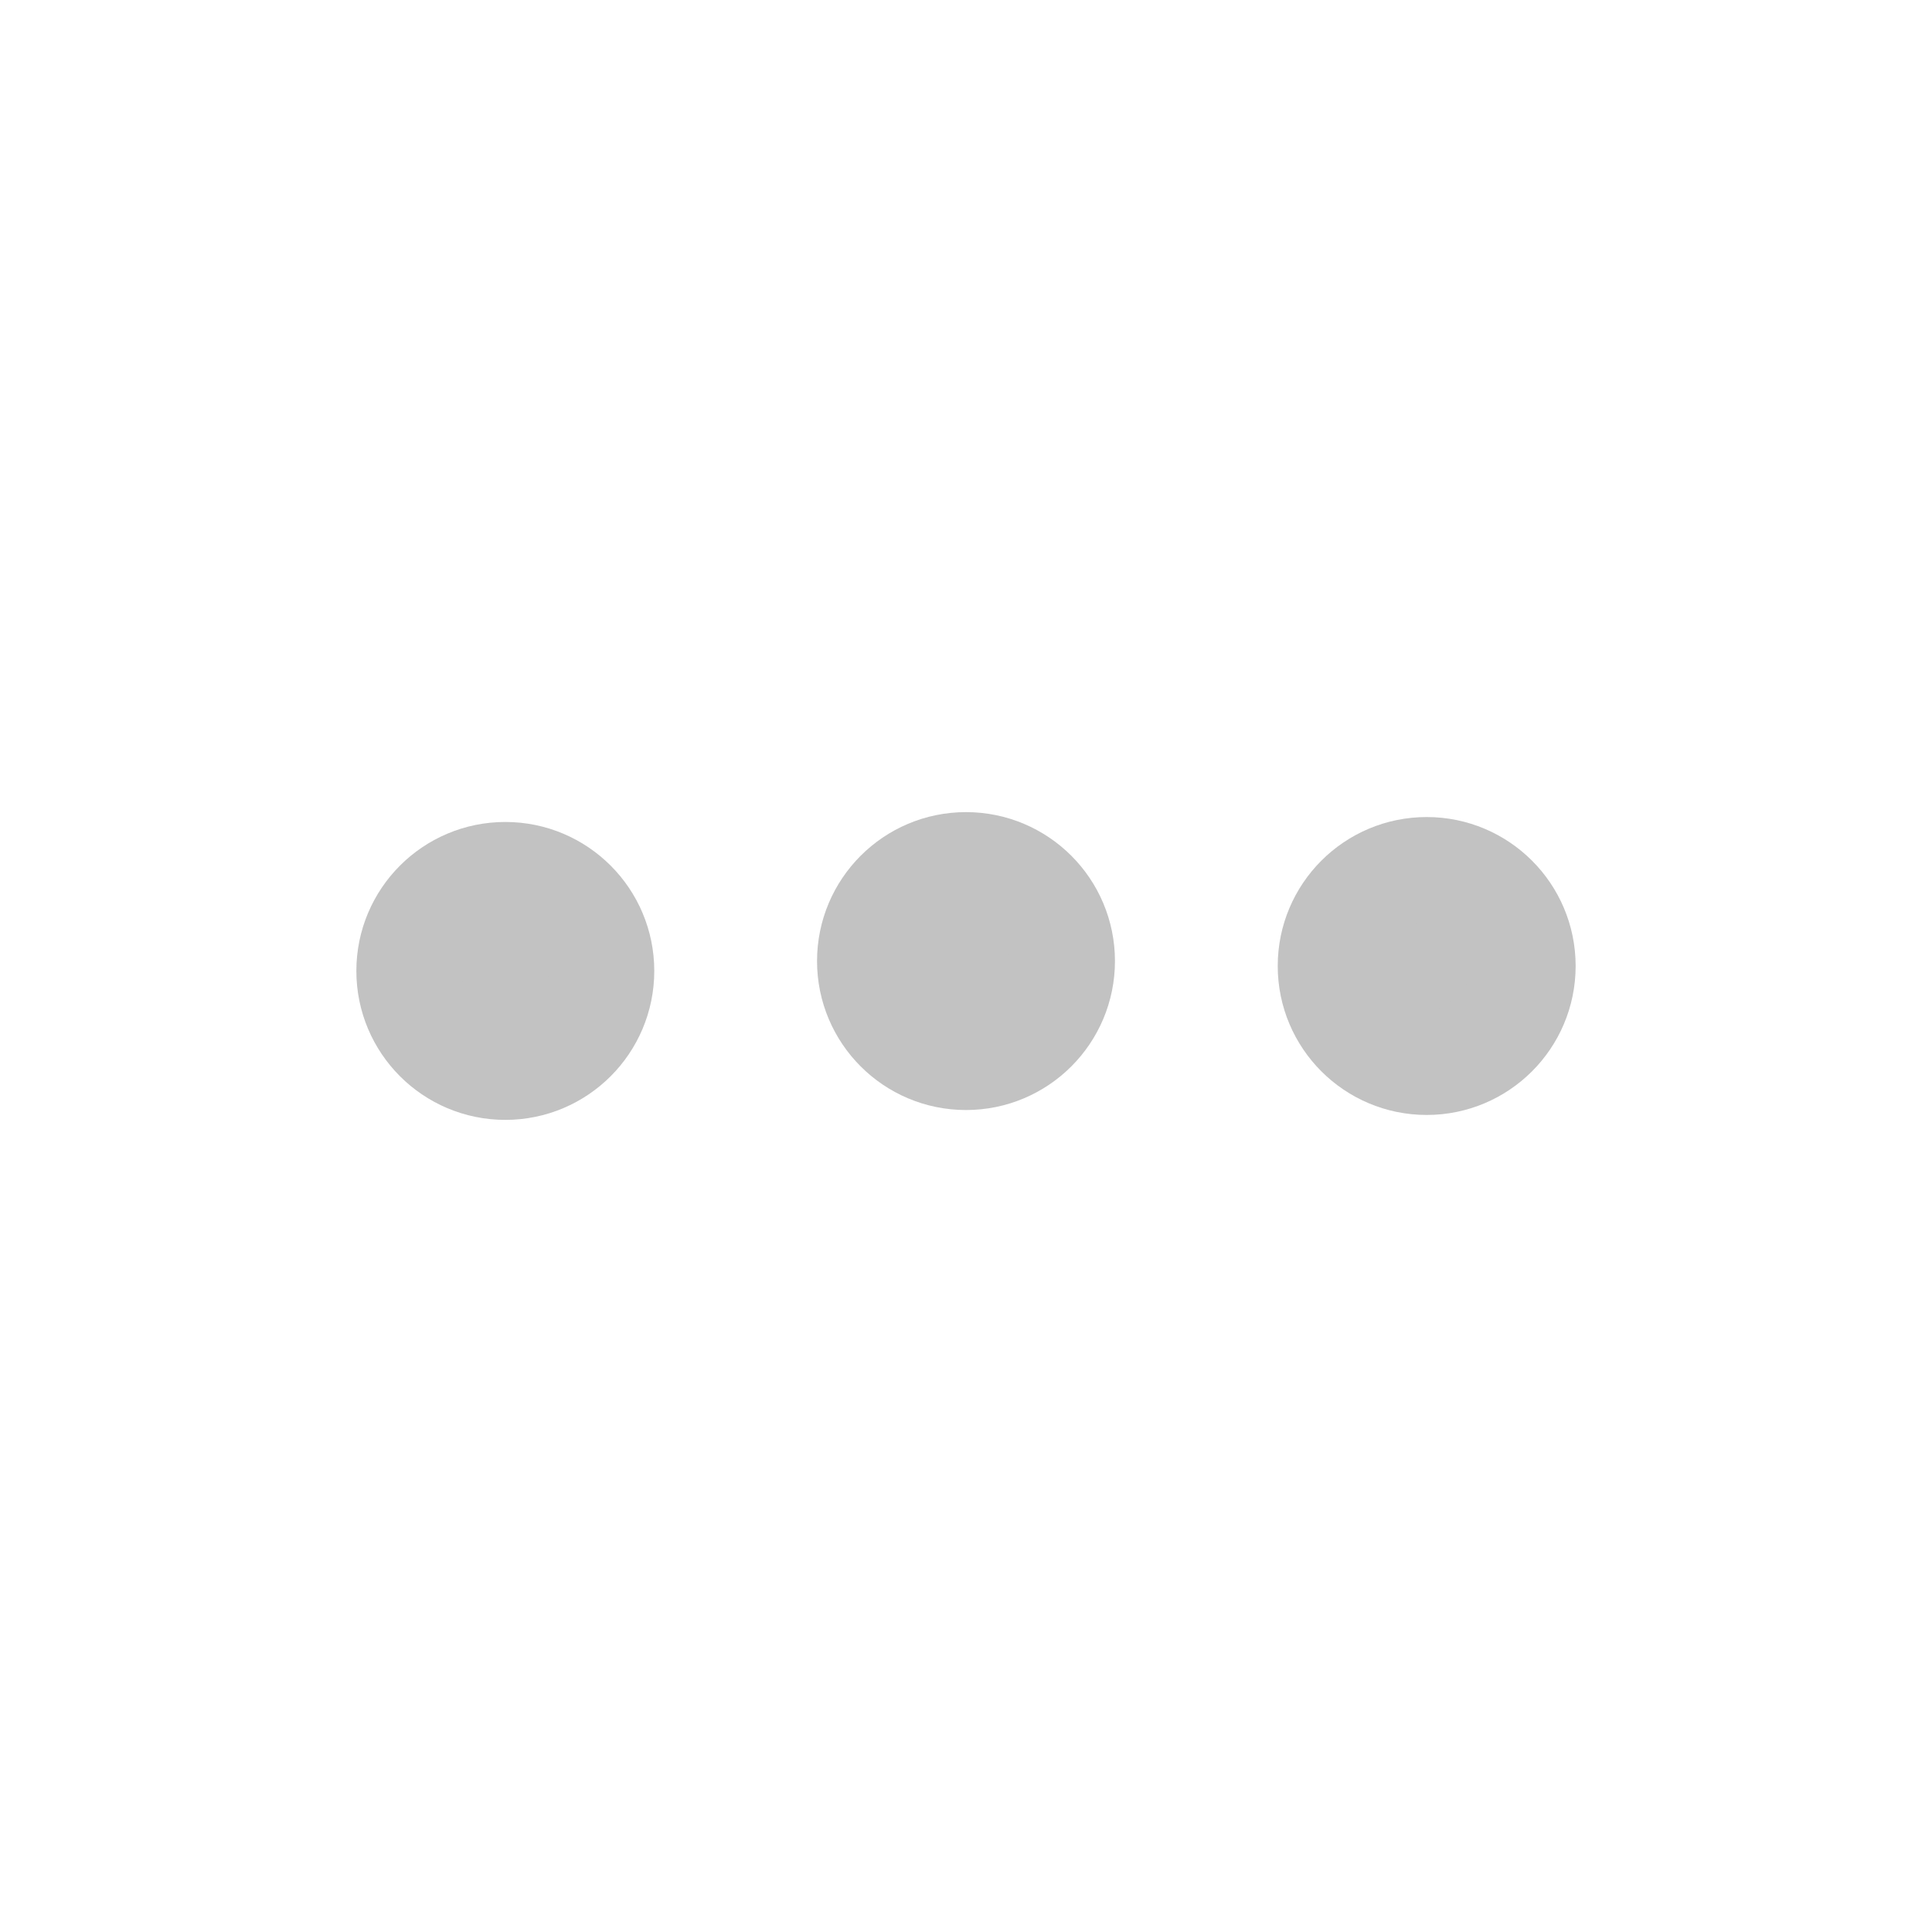
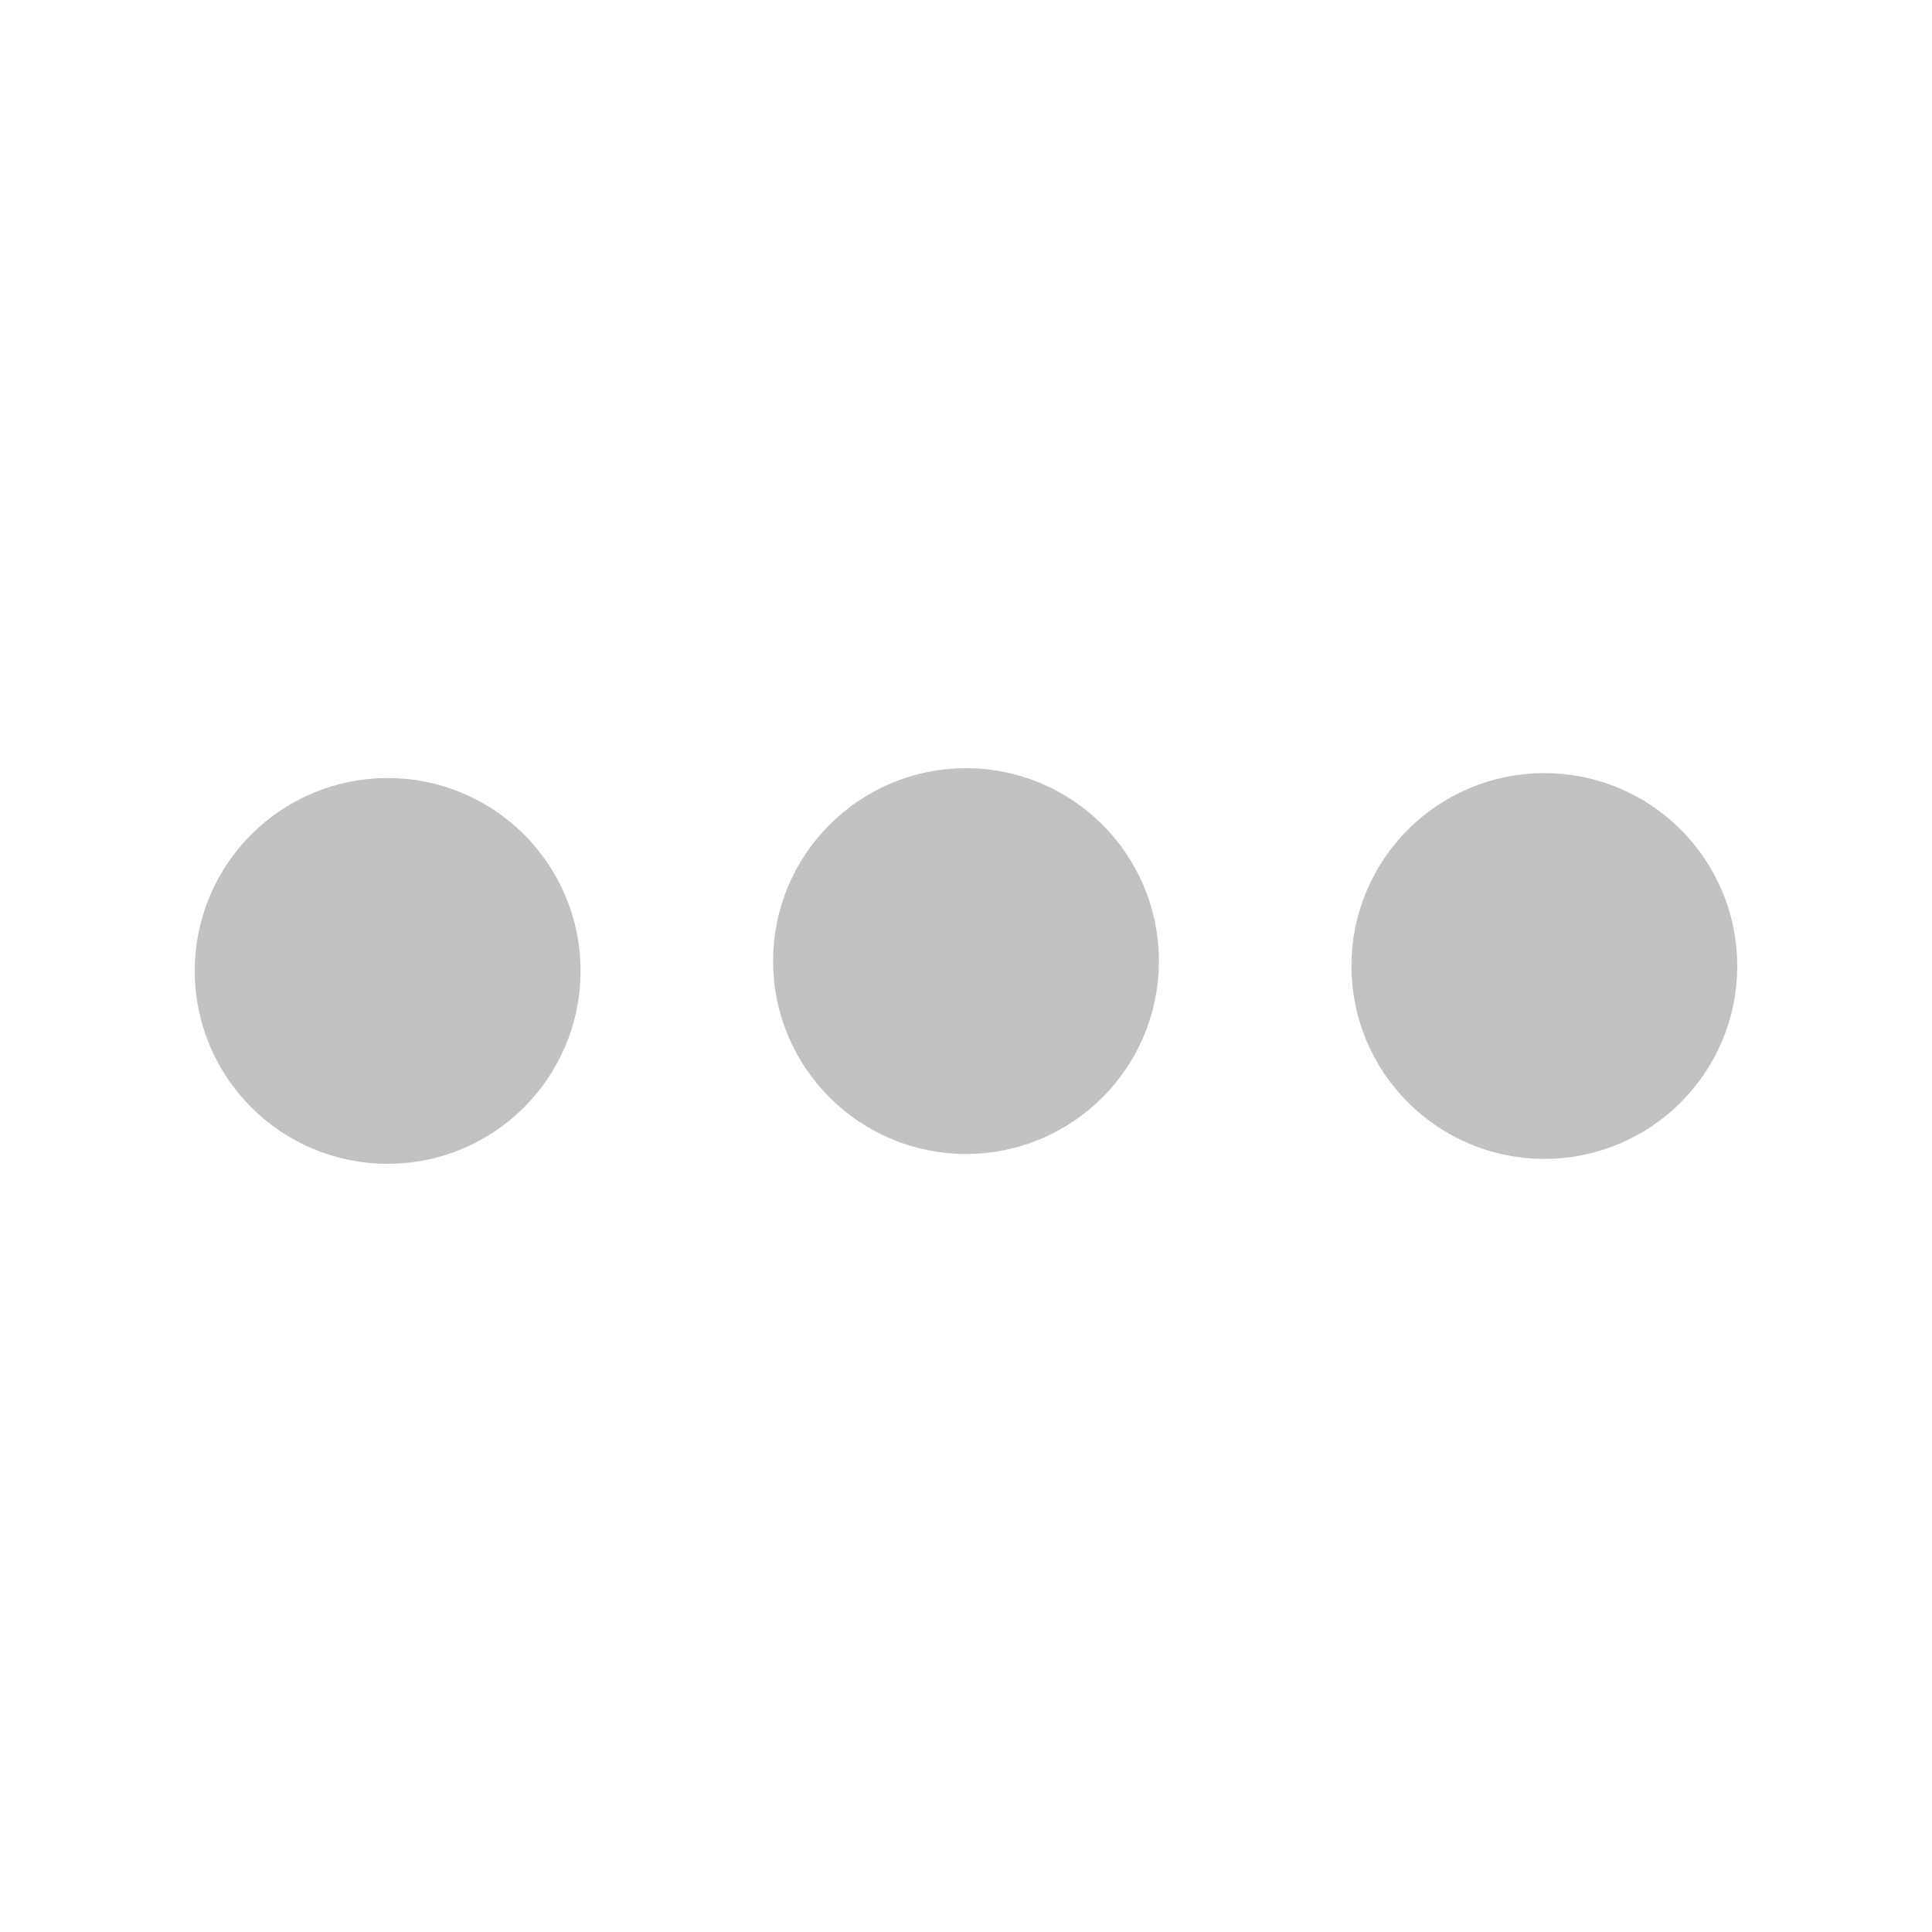
<svg xmlns="http://www.w3.org/2000/svg" viewBox="0 0 20 20" xml:space="preserve" version="1.1" id="svg1">
  <defs id="defs1" />
-   <circle style="fill:#c2c2c2;stroke:#c2c2c2;stroke-width:1.09;stroke-linecap:round;stroke-linejoin:round" id="path2" cx="5.231" cy="10.051" r="0.997" />
-   <circle style="fill:#c2c2c2;stroke:#c2c2c2;stroke-width:1.09;stroke-linecap:round;stroke-linejoin:round" id="path2-2" cx="10" cy="9.949" r="0.997" />
-   <circle style="fill:#c2c2c2;stroke:#c2c2c2;stroke-width:1.09;stroke-linecap:round;stroke-linejoin:round" id="path2-1" cx="14.769" cy="10" r="0.997" />
+   <circle style="fill:#c2c2c2;stroke:#c2c2c2;stroke-width:2;stroke-linecap:round;stroke-linejoin:round" id="path2" cx="4.013" cy="10.051" r="0.997" />
+   <circle style="fill:#c2c2c2;stroke:#c2c2c2;stroke-width:2;stroke-linecap:round;stroke-linejoin:round" id="path2-2" cx="10" cy="9.949" r="0.997" />
+   <circle style="fill:#c2c2c2;stroke:#c2c2c2;stroke-width:2;stroke-linecap:round;stroke-linejoin:round" id="path2-1" cx="15.987" cy="10" r="0.997" />
</svg>
